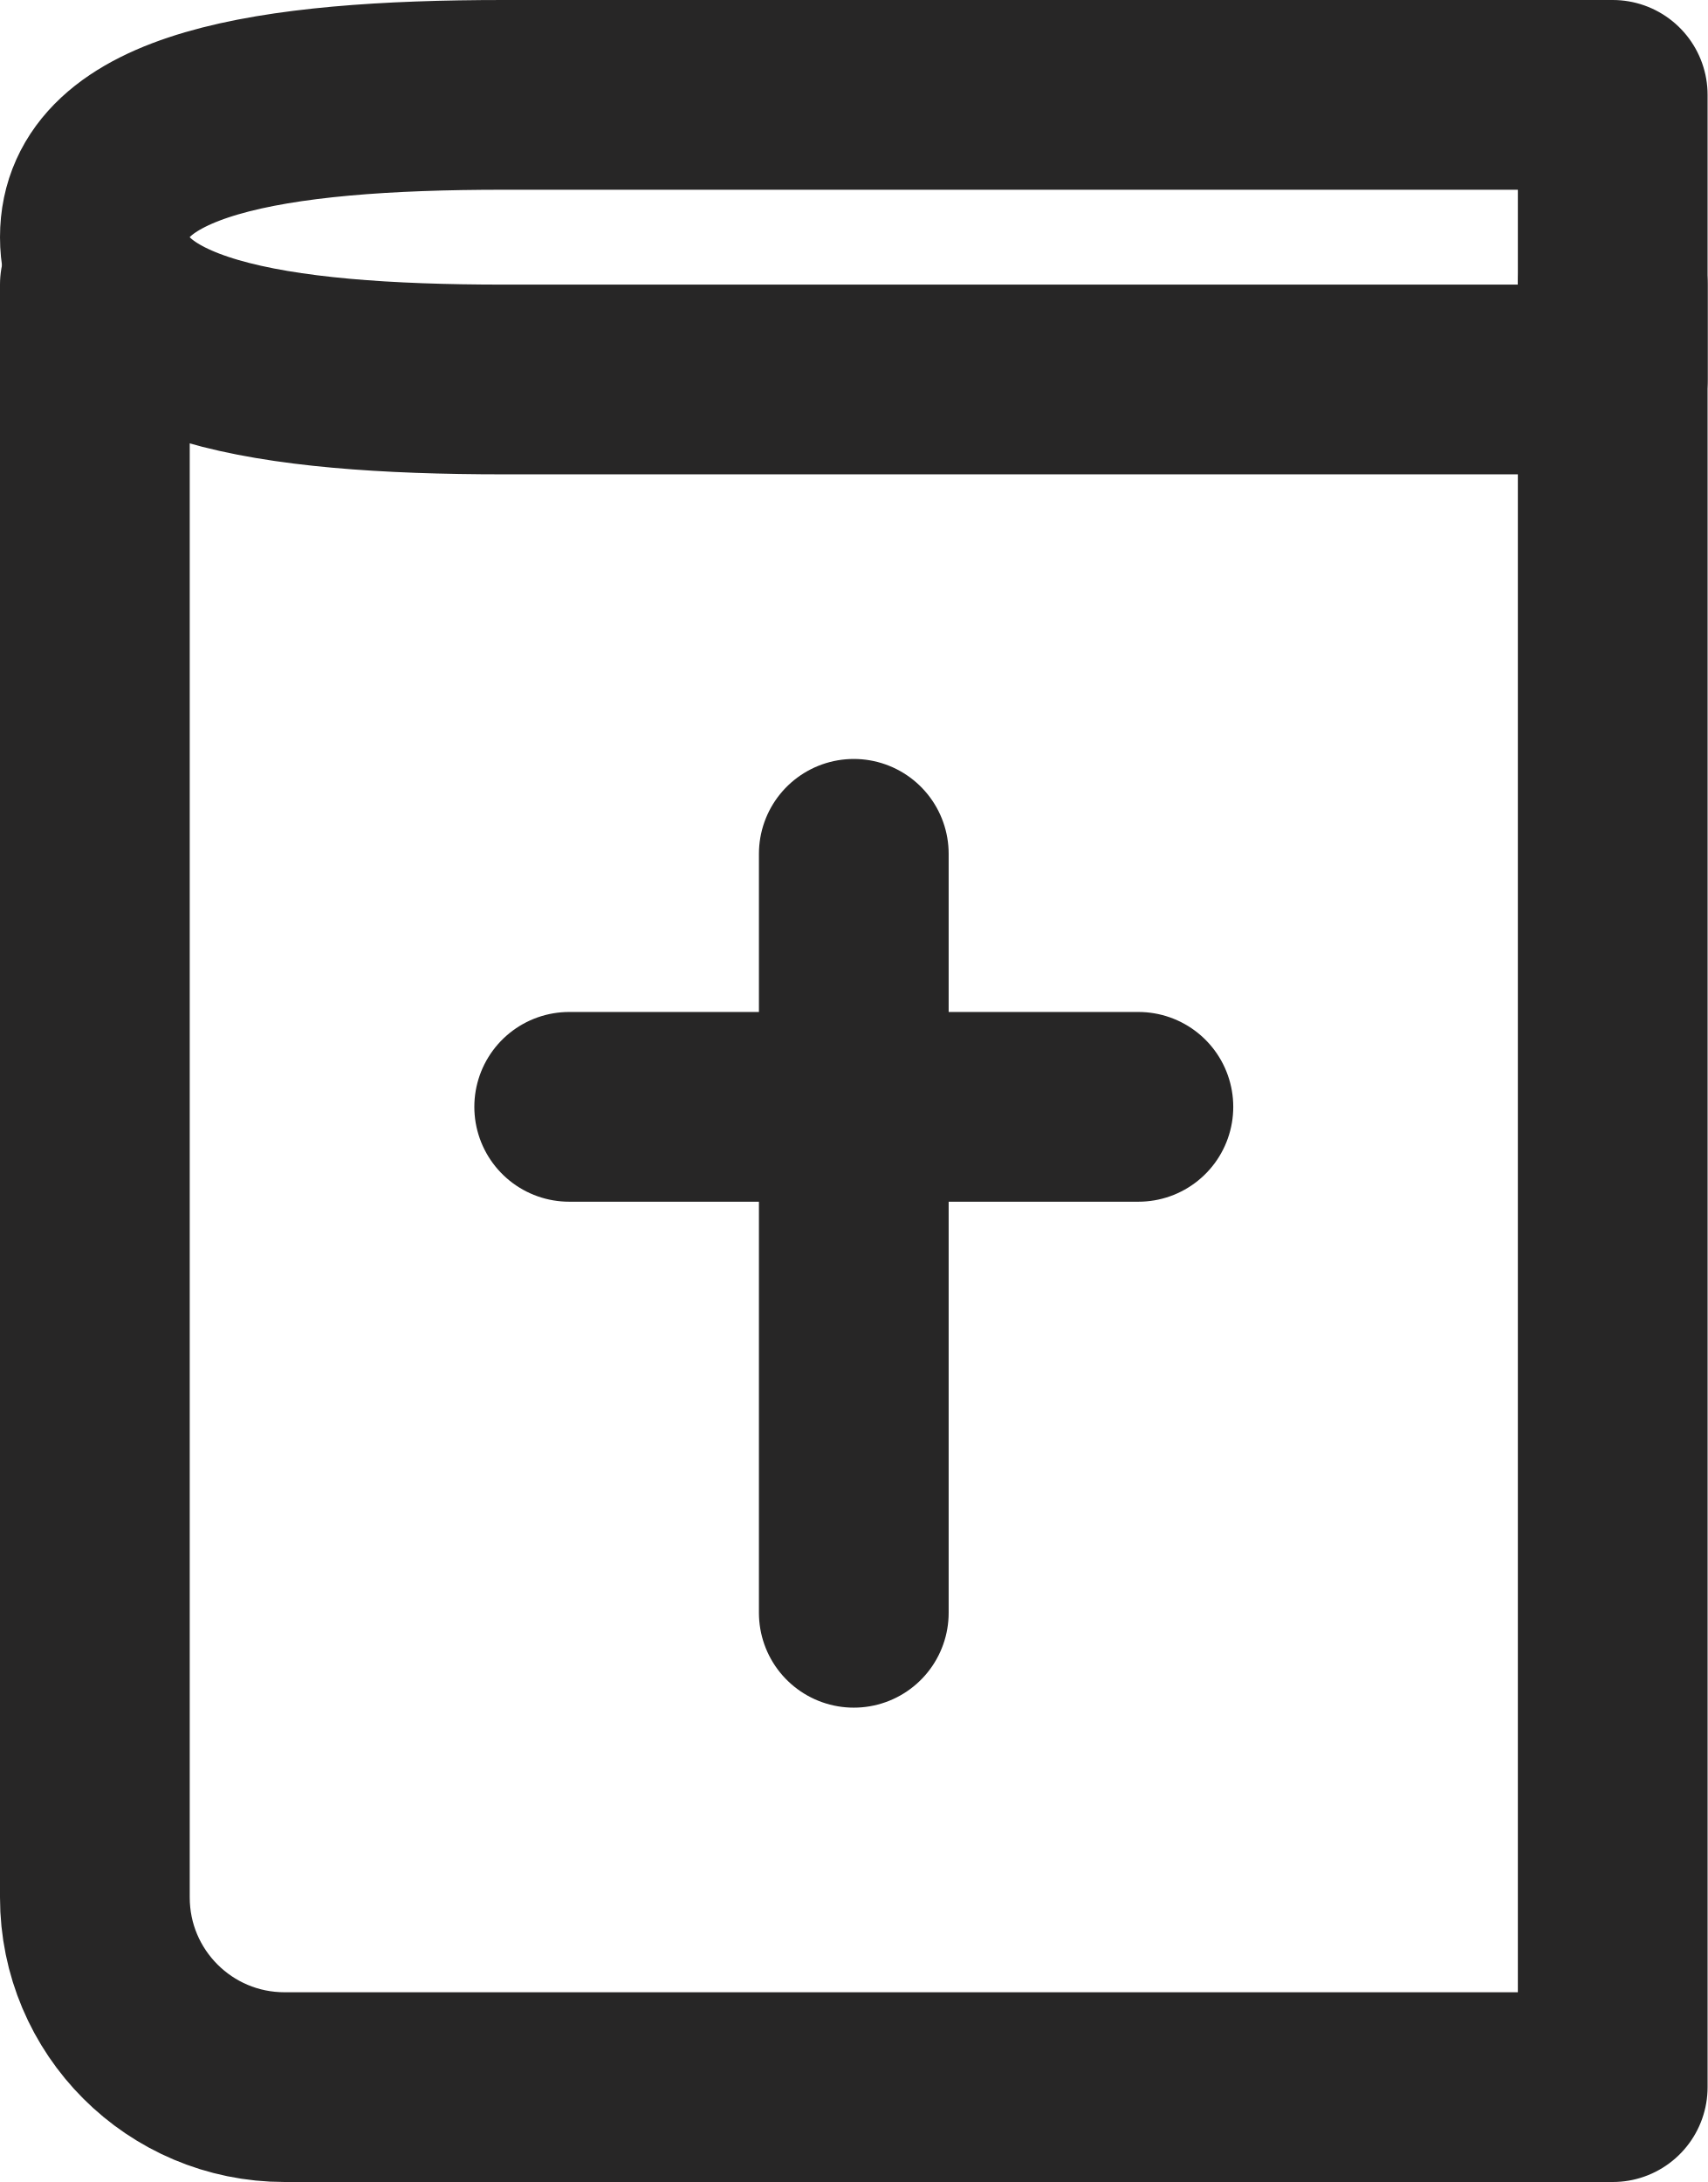
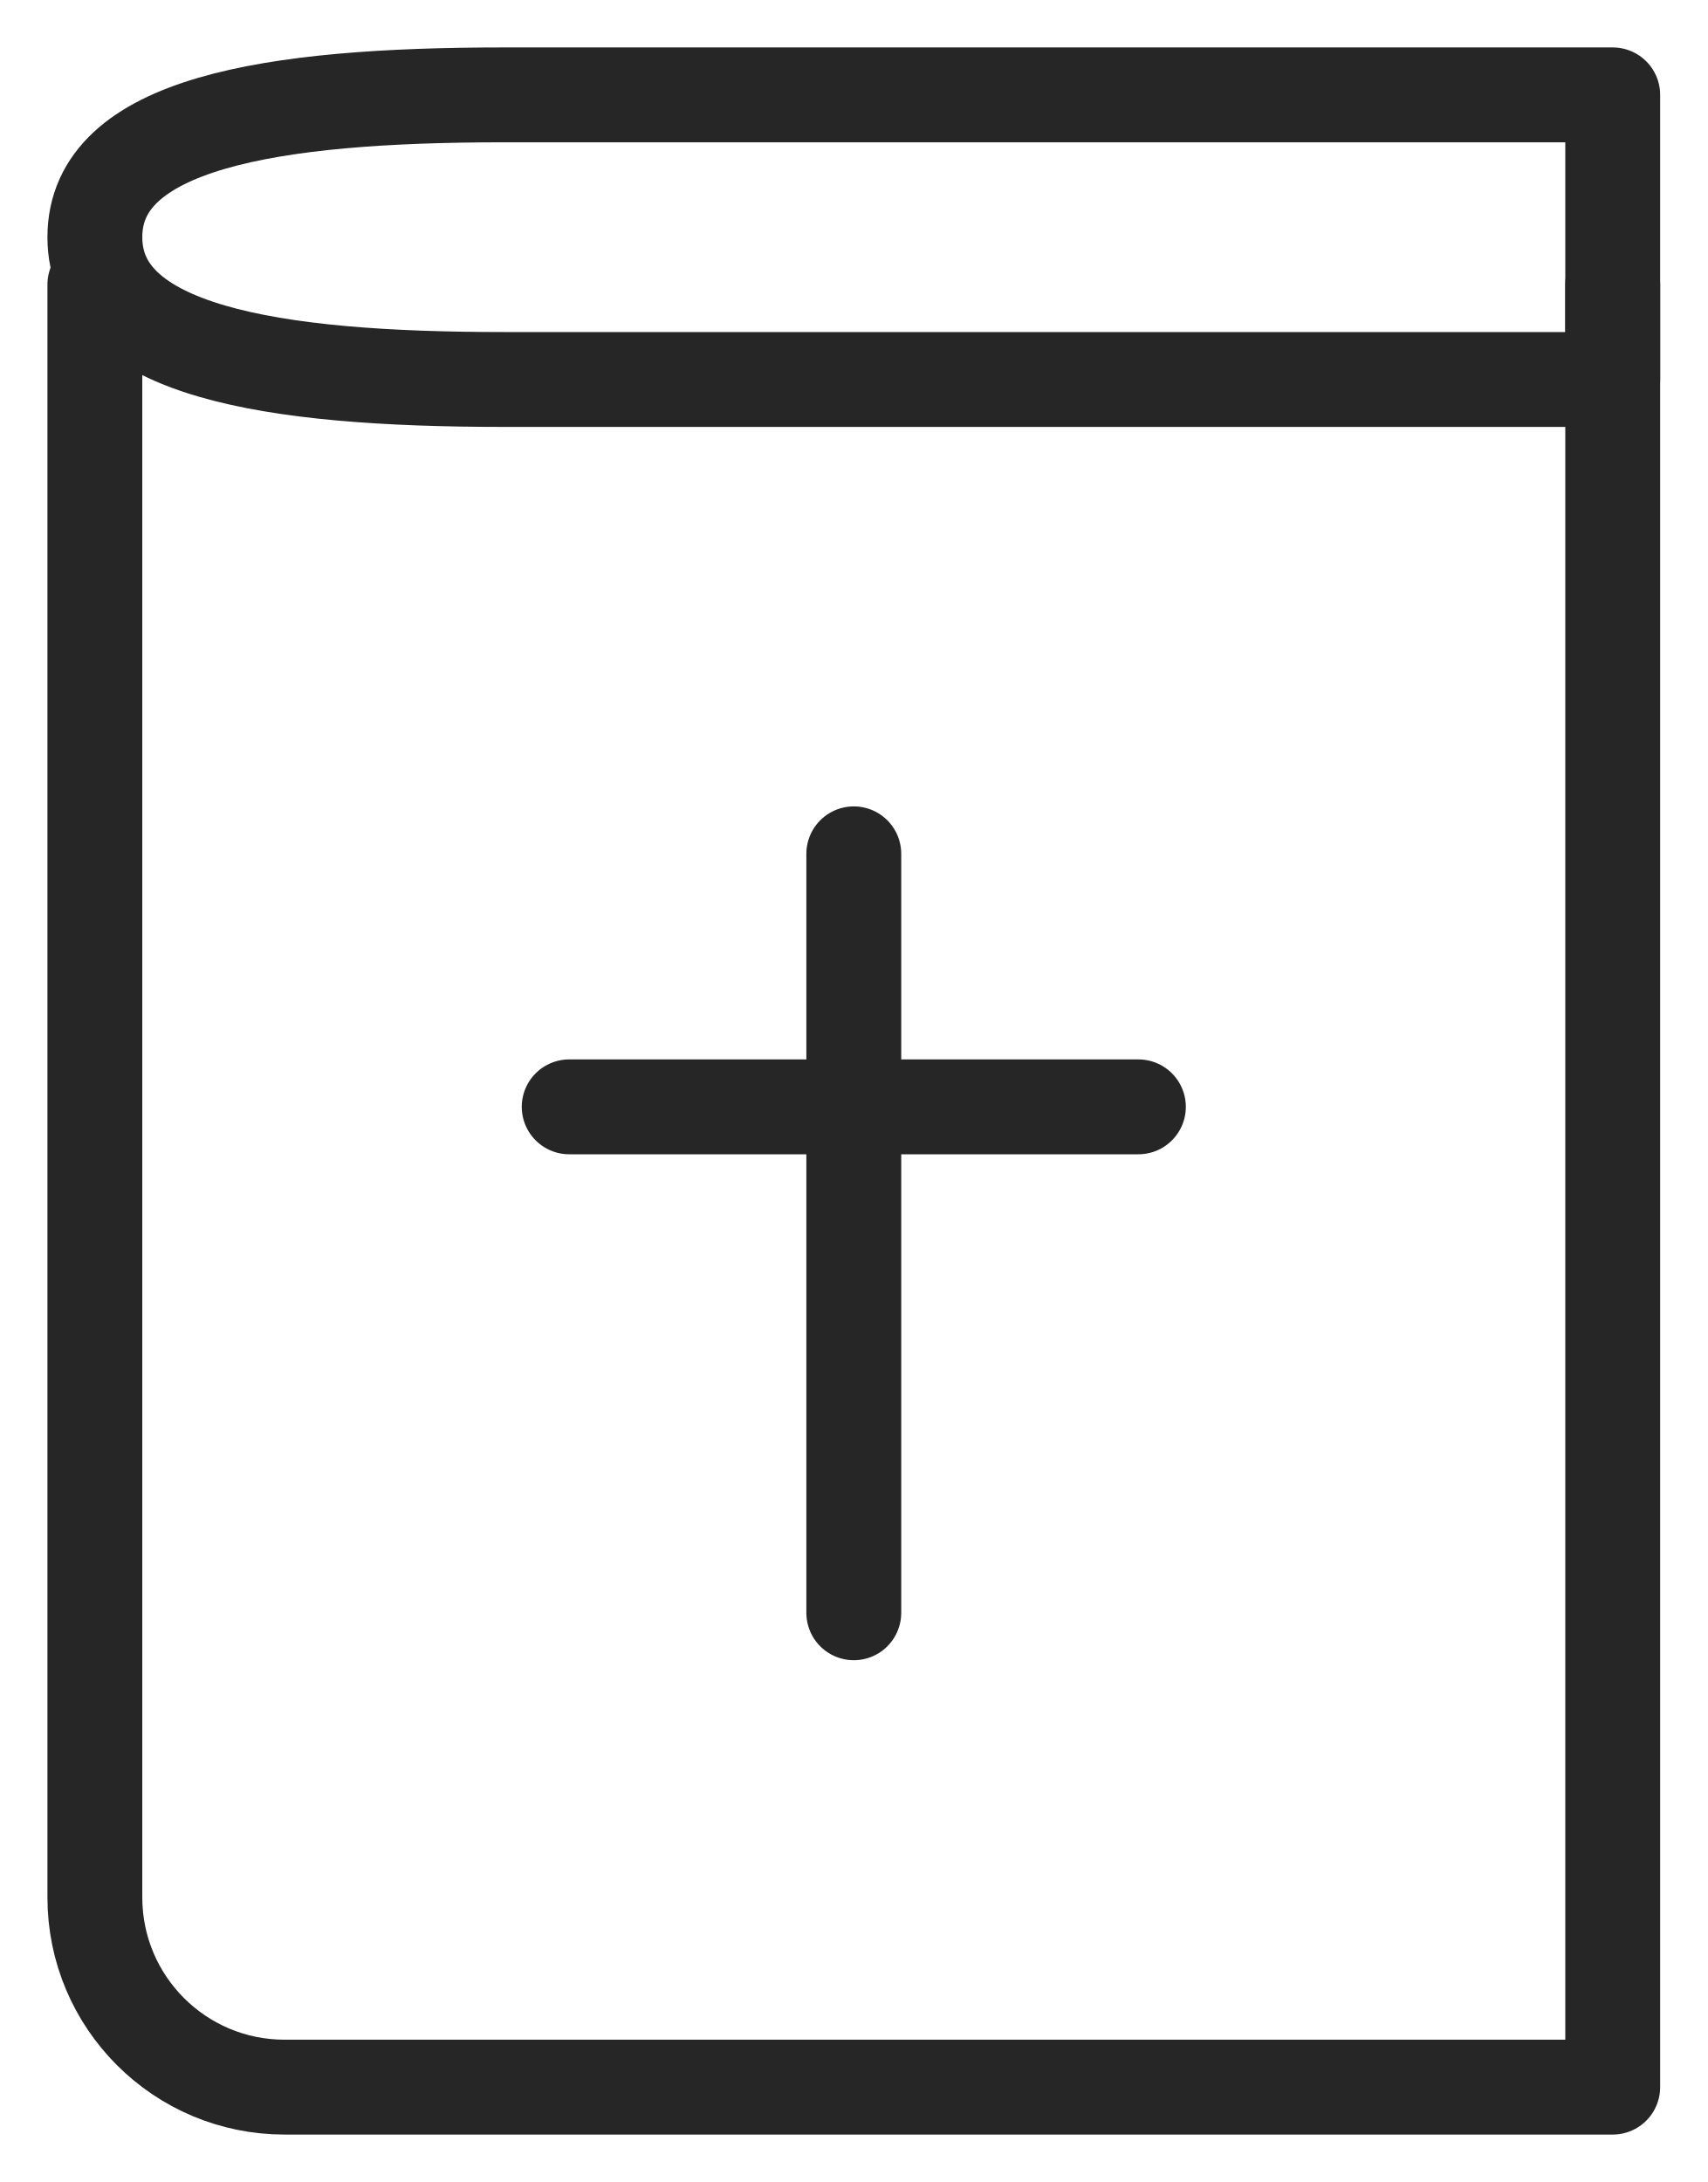
<svg xmlns="http://www.w3.org/2000/svg" width="18" height="23" viewBox="0 0 18 23" fill="none">
-   <path d="M1 3V20C1 21.105 1.895 22 3 22H17V3" stroke="#272626" stroke-width="2" stroke-linecap="round" stroke-linejoin="round" />
-   <path d="M9 9V17M6 11.667H12" stroke="#272626" stroke-width="2" stroke-linecap="round" stroke-linejoin="round" />
-   <path d="M5.308 4H17V1H5.308C2.846 1 1 1.3 1 2.5C1 3.7 2.846 4 5.308 4Z" stroke="#272626" stroke-width="2" stroke-linecap="round" stroke-linejoin="round" />
+   <path d="M1 3V20C1 21.105 1.895 22 3 22H17V3" stroke="#272626" stroke-linecap="round" stroke-linejoin="round" />
+   <path d="M9 9V17M6 11.667H12" stroke="#272626" stroke-linecap="round" stroke-linejoin="round" />
+   <path d="M5.308 4H17V1H5.308C2.846 1 1 1.3 1 2.5C1 3.7 2.846 4 5.308 4Z" stroke="#272626" stroke-linecap="round" stroke-linejoin="round" />
</svg>
